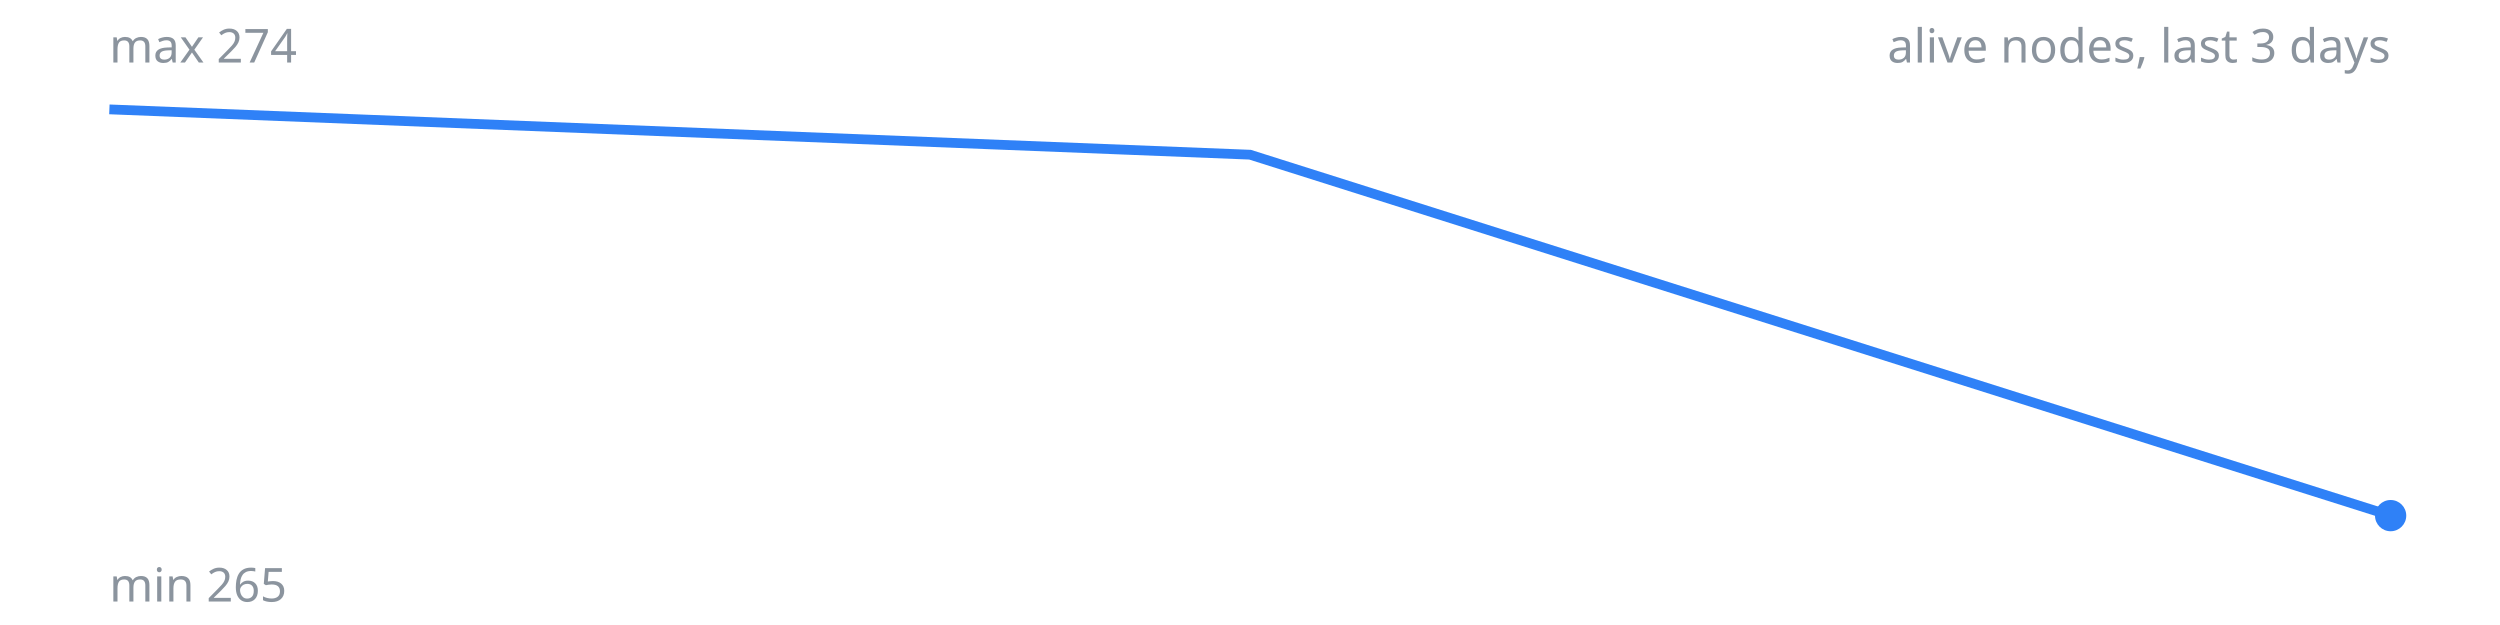
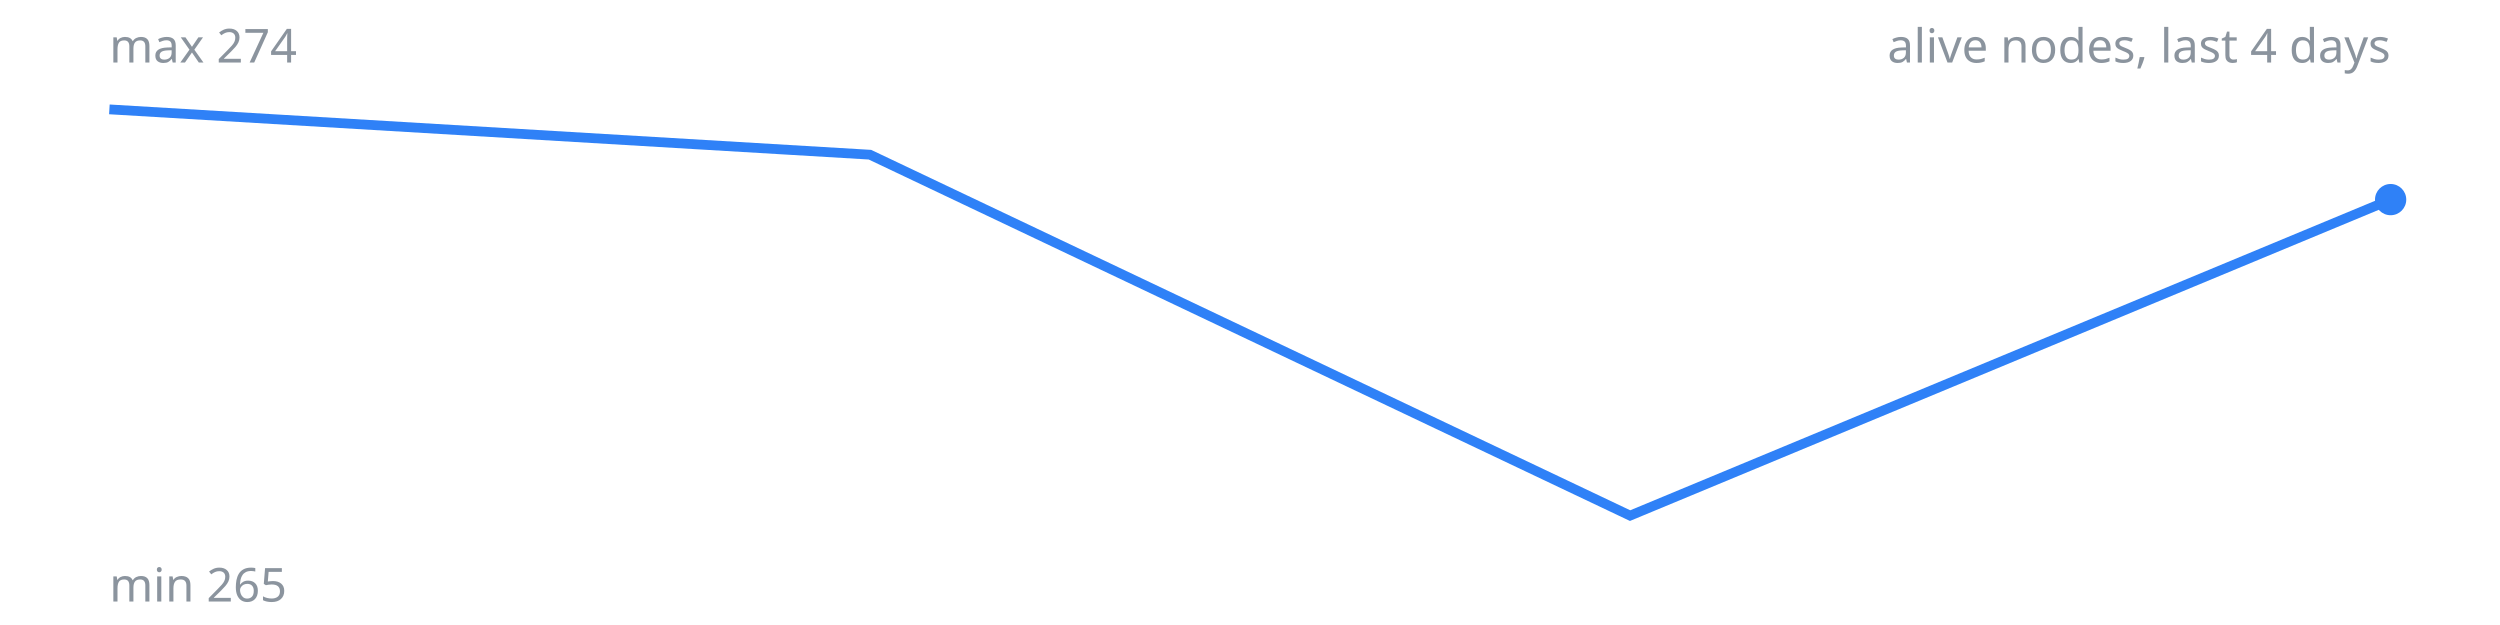
<svg xmlns="http://www.w3.org/2000/svg" width="640" height="160" viewBox="0 0 640 160">
-   <polyline fill="none" stroke="#2f81f7" stroke-width="2.5" points="28.0,28.0 320.0,39.6 612.0,132.0" />
-   <circle cx="612.0" cy="132.0" r="4" fill="#2f81f7" />
+   <polyline fill="none" stroke="#2f81f7" stroke-width="2.5" points="28.0,28.0 222.7,39.6 417.3,132.0 612.0,51.1" />
+   <circle cx="612.0" cy="51.1" r="4" fill="#2f81f7" />
  <text x="28" y="16" font-size="12" fill="#8b949e" font-family="sans-serif">max 274</text>
  <text x="28" y="154" font-size="12" fill="#8b949e" font-family="sans-serif">min 265</text>
-   <text x="612" y="16" font-size="12" fill="#8b949e" font-family="sans-serif" text-anchor="end">alive nodes, last 3 days</text>
+   <text x="612" y="16" font-size="12" fill="#8b949e" font-family="sans-serif" text-anchor="end">alive nodes, last 4 days</text>
</svg>
